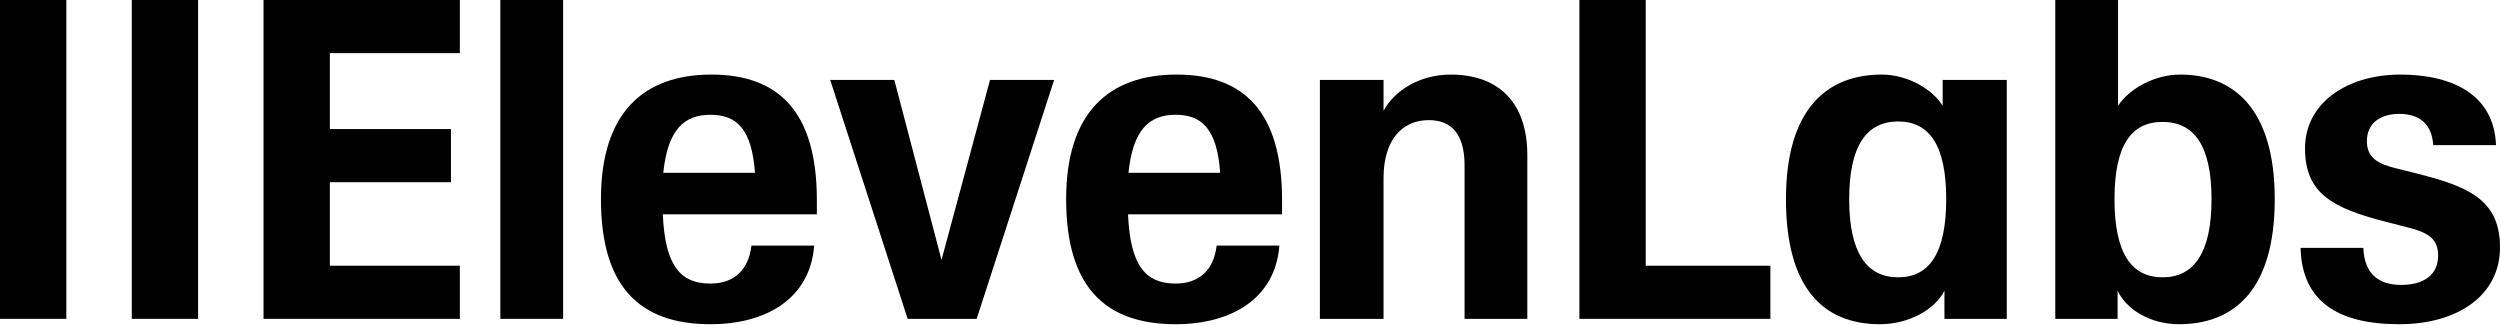
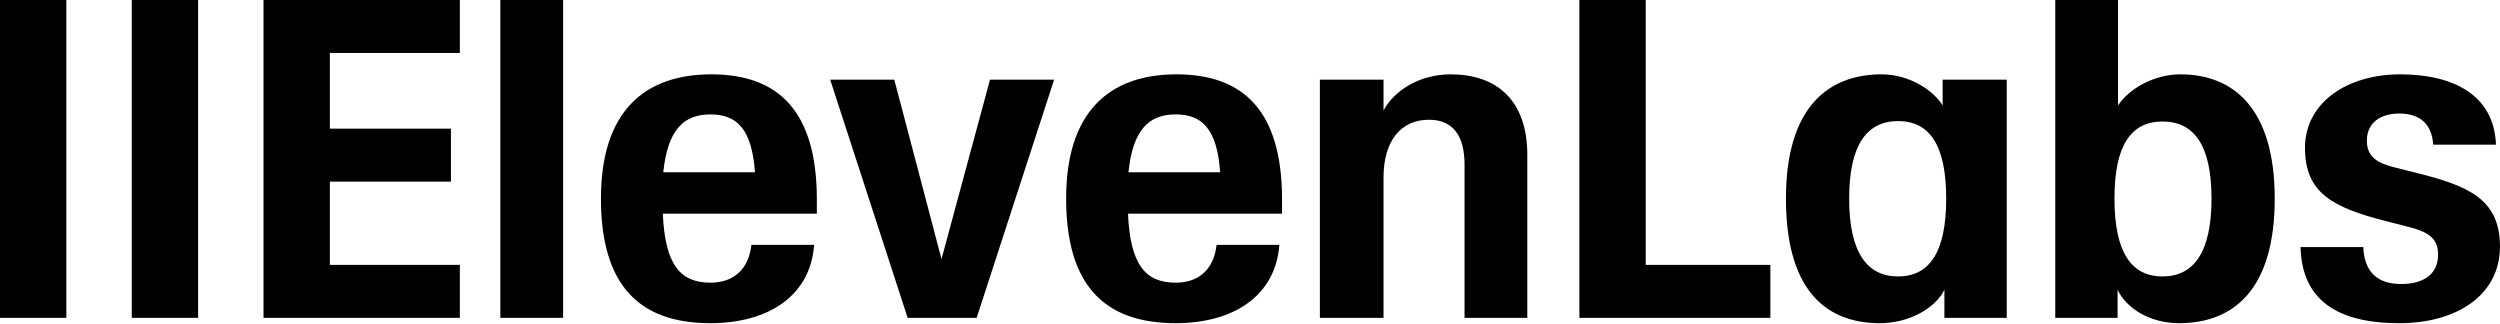
- <svg xmlns="http://www.w3.org/2000/svg" width="694" height="90" viewBox="0 0 694 90" fill="none">
-   <path d="M248.261 22.19H230.466L251.968 88.512H271.123L292.625 22.19H274.83L261.365 72.149L248.261 22.19Z" fill="black" />
-   <path d="M0 0H18.413V88.512H0V0Z" fill="black" />
-   <path d="M36.579 0H54.992V88.512H36.579V0Z" fill="black" />
-   <path d="M73.155 0H127.652V14.752H91.568V35.826H125.181V50.578H91.568V73.76H127.652V88.512H73.155V0Z" fill="black" />
-   <path d="M138.896 0H156.32V88.512H138.896V0Z" fill="black" />
-   <path d="M166.824 55.289C166.824 31.116 178.811 20.703 197.471 20.703C216.131 20.703 226.759 30.992 226.759 55.537V59.504H184.001C184.619 73.884 188.944 78.719 197.224 78.719C203.773 78.719 207.851 74.876 208.593 68.182H226.017C224.905 82.81 212.795 90 197.224 90C177.452 90 166.824 79.463 166.824 55.289ZM209.582 47.975C208.717 35.826 204.515 31.86 197.224 31.86C189.933 31.86 185.36 35.95 184.125 47.975H209.582Z" fill="black" />
-   <path d="M295.962 55.289C295.962 31.116 307.949 20.703 326.609 20.703C345.269 20.703 355.897 30.992 355.897 55.537V59.504H313.139C313.757 73.884 318.082 78.719 326.362 78.719C332.911 78.719 336.989 74.876 337.731 68.182H355.155C354.043 82.81 341.932 90 326.362 90C306.589 90 295.962 79.463 295.962 55.289ZM338.719 47.975C337.854 35.826 333.653 31.86 326.362 31.86C319.071 31.86 314.498 35.95 313.263 47.975H338.719Z" fill="black" />
-   <path d="M438.443 0H456.856V73.76H491.457V88.512H438.443V0Z" fill="black" />
-   <path fill-rule="evenodd" clip-rule="evenodd" d="M495.783 55.289C495.783 30 507.399 20.703 522.352 20.703C529.766 20.703 536.563 24.917 539.282 29.38V22.19H557.077V88.512H539.776V80.703C537.181 85.909 529.89 90 521.857 90C506.04 90 495.783 79.835 495.783 55.289ZM526.924 33.719C535.574 33.719 540.27 40.289 540.27 55.289C540.27 70.289 535.574 76.984 526.924 76.984C518.274 76.984 513.331 70.289 513.331 55.289C513.331 40.289 518.274 33.719 526.924 33.719Z" fill="black" />
-   <path fill-rule="evenodd" clip-rule="evenodd" d="M587.847 80.703V88.512H570.547V0H587.971V29.38C590.937 24.793 597.857 20.703 605.272 20.703C619.854 20.703 631.47 30 631.47 55.289C631.47 80.579 620.101 90 604.901 90C596.869 90 590.319 85.909 587.847 80.703ZM600.329 33.843C608.979 33.843 613.922 40.289 613.922 55.289C613.922 70.289 608.979 76.984 600.329 76.984C591.678 76.984 586.982 70.289 586.982 55.289C586.982 40.289 591.678 33.843 600.329 33.843Z" fill="black" />
-   <path d="M638.638 68.802H656.062C656.309 75.744 660.016 79.091 666.566 79.091C673.115 79.091 676.823 76.116 676.823 70.909C676.823 66.198 673.981 64.463 667.802 62.975L662.488 61.612C647.412 57.769 639.873 53.678 639.873 41.157C639.873 28.636 651.49 20.703 666.319 20.703C681.148 20.703 692.394 26.529 692.888 40.289H675.463C675.093 34.215 671.385 31.612 666.072 31.612C660.758 31.612 657.05 34.215 657.05 39.174C657.05 43.76 660.016 45.496 665.207 46.736L670.644 48.099C684.979 51.694 694 55.289 694 68.678C694 82.066 682.137 90 666.072 90C648.647 90 639.008 83.43 638.638 68.802Z" fill="black" />
-   <path d="M384.072 49.463C384.072 39.05 389.015 33.347 396.677 33.347C402.979 33.347 406.563 37.314 406.563 45.868V88.512H423.987V43.141C423.987 27.769 415.337 20.703 402.732 20.703C394.205 20.703 387.162 25.041 384.072 30.744V22.19H366.401V88.512H384.072V49.463Z" fill="black" />
+ <svg xmlns="http://www.w3.org/2000/svg" width="2808" height="363" viewBox="0 0 2808 363" fill="none">
+   <path d="M1004.48 89.5H932.48L1019.48 357H1096.98L1183.98 89.5H1111.98L1057.5 291L1004.48 89.5Z" fill="black" />
+   <path d="M0 0H74.5V357H0V0Z" fill="black" />
+   <path d="M148 0H222.5V357H148V0Z" fill="black" />
+   <path d="M295.99 0H516.49V59.5H370.49V144.5H506.49V204H370.49V297.5H516.49V357H295.99V0Z" fill="black" />
+   <path d="M561.98 0H632.48V357H561.98V0Z" fill="black" />
+   <path d="M674.98 223C674.98 125.5 723.48 83.5 798.98 83.5C874.48 83.5 917.48 125 917.48 224V240H744.48C746.98 298 764.48 317.5 797.98 317.5C824.48 317.5 840.98 302 843.98 275H914.48C909.98 334 860.98 363 797.98 363C717.98 363 674.98 320.5 674.98 223ZM847.98 193.5C844.48 144.5 827.48 128.5 797.98 128.5C768.48 128.5 749.98 145 744.98 193.5H847.98Z" fill="black" />
+   <path d="M1197.48 223C1197.48 125.5 1245.98 83.5 1321.48 83.5C1396.98 83.5 1439.98 125 1439.98 224V240H1266.98C1269.48 298 1286.98 317.5 1320.48 317.5C1346.98 317.5 1363.48 302 1366.48 275H1436.98C1432.48 334 1383.48 363 1320.48 363C1240.48 363 1197.48 320.5 1197.48 223ZM1370.48 193.5C1366.98 144.5 1349.98 128.5 1320.48 128.5C1290.98 128.5 1272.48 145 1267.48 193.5H1370.48Z" fill="black" />
+   <path d="M1773.97 0H1848.47V297.5H1988.47V357H1773.97V0Z" fill="black" />
+   <path fill-rule="evenodd" clip-rule="evenodd" d="M2005.97 223C2005.97 121 2052.97 83.5 2113.47 83.5C2143.47 83.5 2170.97 100.5 2181.97 118.5V89.5H2253.97V357H2183.97V325.5C2173.47 346.5 2143.97 363 2111.47 363C2047.47 363 2005.97 322 2005.97 223ZM2131.97 136C2166.97 136 2185.97 162.5 2185.97 223C2185.97 283.5 2166.97 310.5 2131.97 310.5C2096.97 310.5 2076.97 283.5 2076.97 223C2076.97 162.5 2096.97 136 2131.97 136Z" fill="black" />
+   <path fill-rule="evenodd" clip-rule="evenodd" d="M2378.47 325.5V357H2308.47V0H2378.97V118.5C2390.97 100 2418.97 83.5 2448.97 83.5C2507.97 83.5 2554.97 121 2554.97 223C2554.97 325 2508.97 363 2447.47 363C2414.97 363 2388.47 346.5 2378.47 325.5ZM2428.97 136.5C2463.97 136.5 2483.97 162.5 2483.97 223C2483.97 283.5 2463.97 310.5 2428.97 310.5C2393.97 310.5 2374.97 283.5 2374.97 223C2374.97 162.5 2393.97 136.5 2428.97 136.5Z" fill="black" />
+   <path d="M2583.97 277.5H2654.47C2655.47 305.5 2670.47 319 2696.97 319C2723.47 319 2738.47 307 2738.47 286C2738.47 267 2726.97 260 2701.97 254L2680.47 248.5C2619.47 233 2588.97 216.5 2588.97 166C2588.97 115.5 2635.97 83.5 2695.97 83.5C2755.97 83.5 2801.47 107 2803.47 162.5H2732.97C2731.47 138 2716.47 127.5 2694.97 127.5C2673.47 127.5 2658.47 138 2658.47 158C2658.47 176.5 2670.47 183.5 2691.47 188.5L2713.47 194C2771.47 208.5 2807.97 223 2807.97 277C2807.97 331 2759.97 363 2694.97 363C2624.47 363 2585.47 336.5 2583.97 277.5Z" fill="black" />
+   <path d="M1553.98 199.5C1553.98 157.5 1573.98 134.5 1604.98 134.5C1630.48 134.5 1644.98 150.5 1644.98 185V357H1715.48V174C1715.48 112 1680.48 83.5 1629.48 83.5C1594.98 83.5 1566.48 101 1553.98 124V89.5H1482.48V357H1553.98V199.5Z" fill="black" />
</svg>
